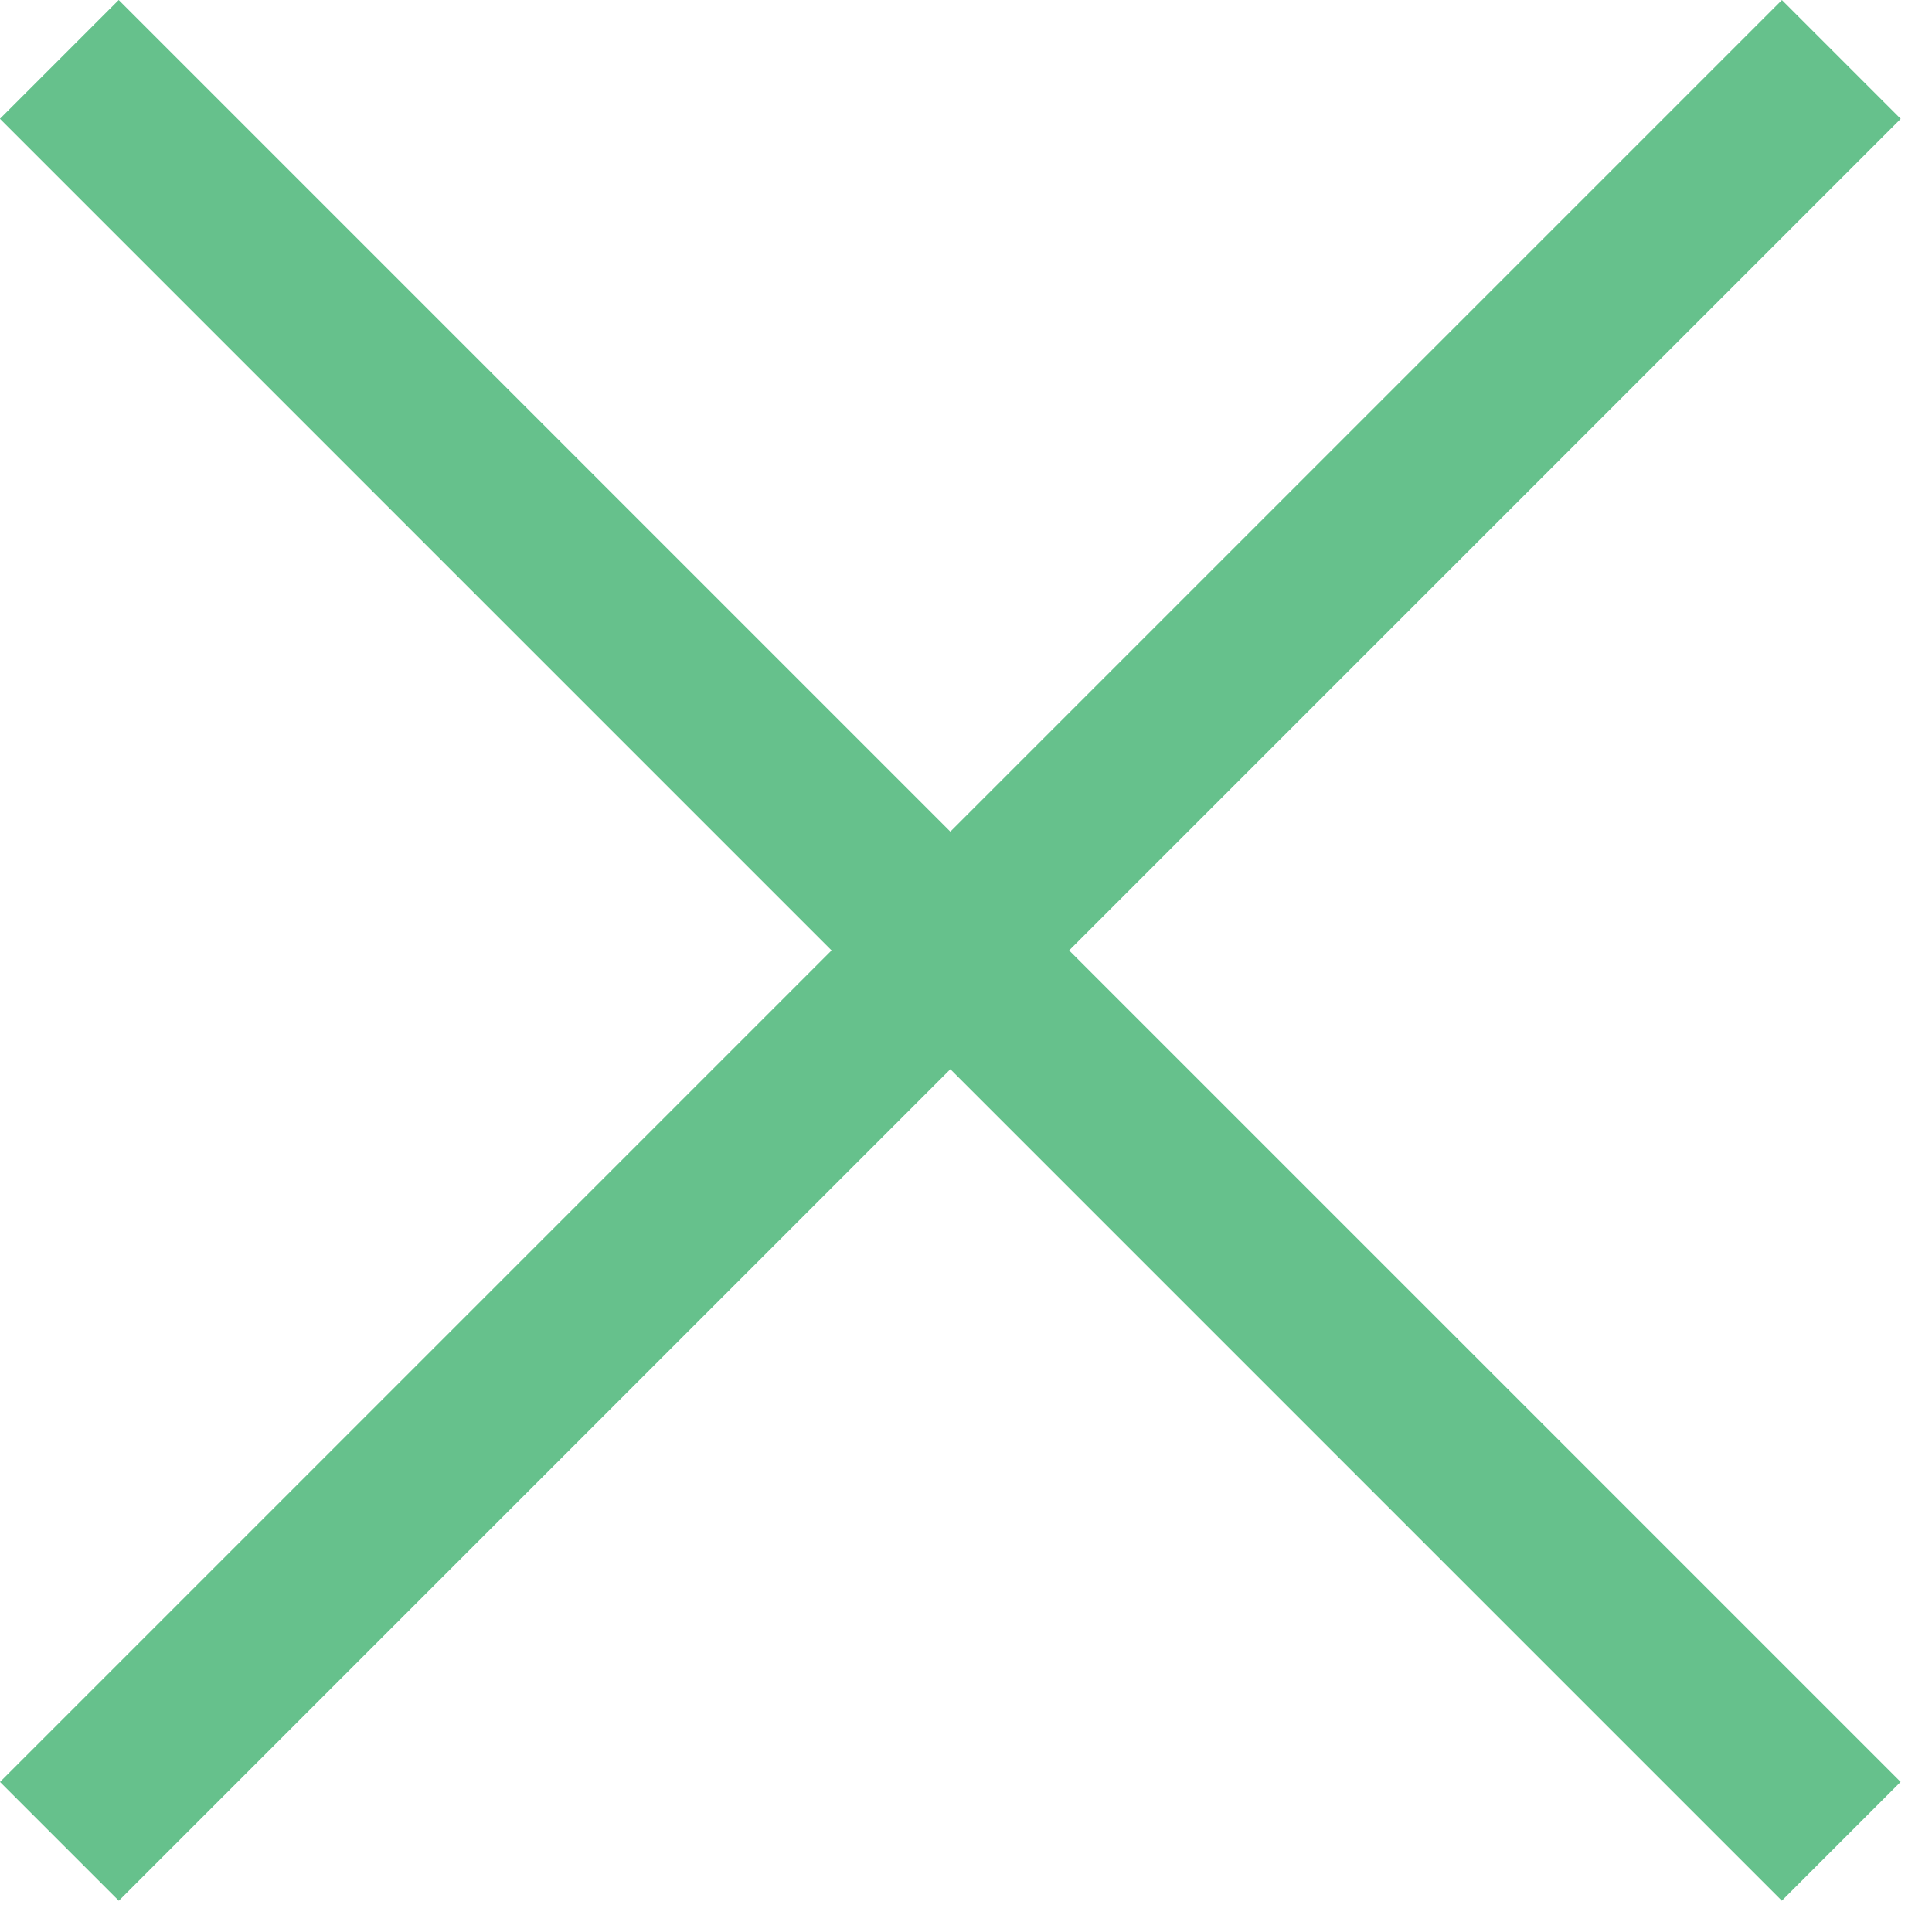
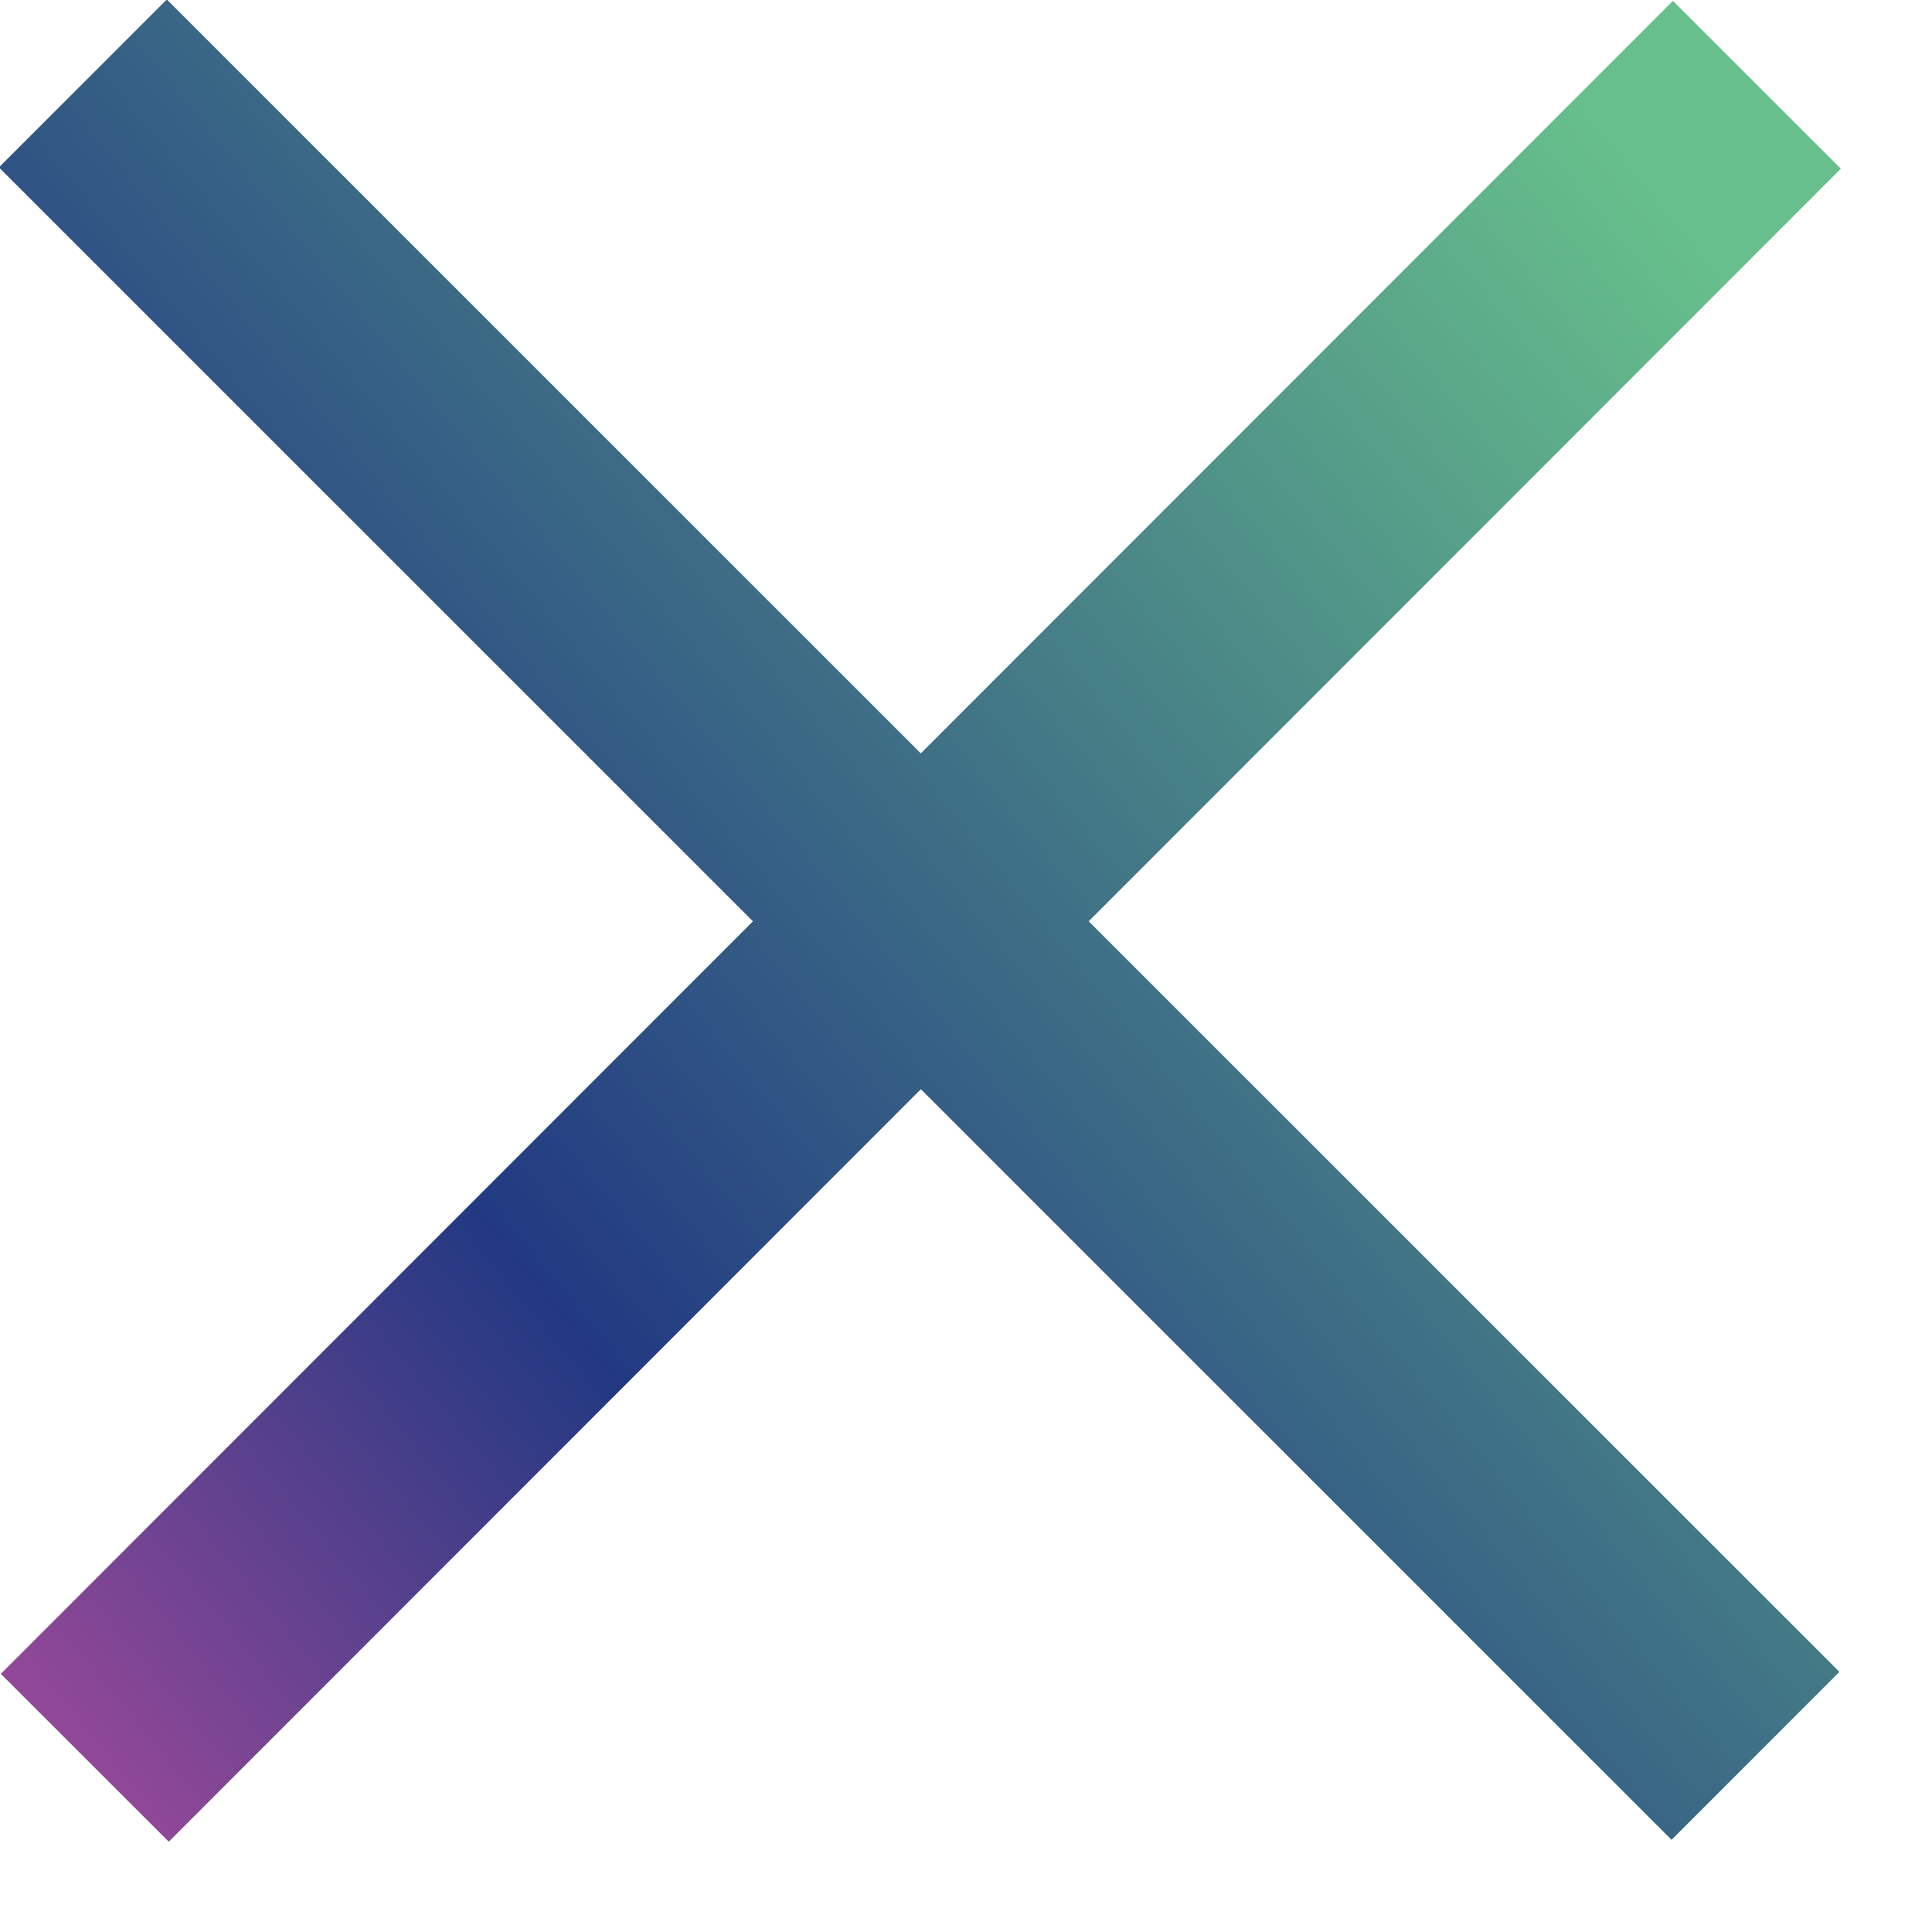
- <svg xmlns="http://www.w3.org/2000/svg" width="100%" height="100%" viewBox="0 0 23 23" version="1.1" xml:space="preserve" style="fill-rule:evenodd;clip-rule:evenodd;stroke-linejoin:round;stroke-miterlimit:2;">
-   <g transform="matrix(-0.707107,-0.707107,-0.707107,0.707107,12.3133,-3.68636)">
-     <rect x="-24.899" y="10.314" width="30" height="2" style="fill:rgb(102,193,140);" />
+ <svg xmlns="http://www.w3.org/2000/svg" width="100%" height="100%" viewBox="0 0 21 21" version="1.1" xml:space="preserve" style="fill-rule:evenodd;clip-rule:evenodd;stroke-linejoin:round;stroke-miterlimit:2;">
+   <g transform="matrix(1,0,0,1,-279.269,-38.0445)">
+     <g transform="matrix(17.8984,17.8886,17.8886,-17.8984,279.434,38.2197)">
+       <rect x="0.499" y="-0.508" width="0.102" height="1.016" style="fill:url(#_Linear1);" />
+     </g>
+     <g transform="matrix(17.8945,17.8925,17.8925,-17.8945,279.436,38.2175)">
+       <rect x="0.041" y="-0.051" width="1.016" height="0.102" style="fill:url(#_Linear2);" />
+     </g>
  </g>
-   <g transform="matrix(-0.707107,0.707107,0.707107,0.707107,10.3134,26.3126)">
-     <rect x="-26.313" y="-10.898" width="30" height="2" style="fill:rgb(102,193,140);" />
-   </g>
+   <defs>
+     <linearGradient id="_Linear1" x1="0" y1="0" x2="1" y2="0" gradientUnits="userSpaceOnUse" gradientTransform="matrix(0.0908096,0.995868,0.995868,-0.0908096,0.499615,-0.547246)">
+       <stop offset="0" style="stop-color:rgb(160,74,155);stop-opacity:1" />
+       <stop offset="0" style="stop-color:rgb(160,74,155);stop-opacity:1" />
+       <stop offset="0.32" style="stop-color:rgb(34,57,130);stop-opacity:1" />
+       <stop offset="1" style="stop-color:rgb(103,192,139);stop-opacity:1" />
+     </linearGradient>
+     <linearGradient id="_Linear2" x1="0" y1="0" x2="1" y2="0" gradientUnits="userSpaceOnUse" gradientTransform="matrix(0.0905905,0.995888,0.995888,-0.0905905,0.499736,-0.547257)">
+       <stop offset="0" style="stop-color:rgb(160,74,155);stop-opacity:1" />
+       <stop offset="0" style="stop-color:rgb(160,74,155);stop-opacity:1" />
+       <stop offset="0.32" style="stop-color:rgb(34,57,130);stop-opacity:1" />
+       <stop offset="1" style="stop-color:rgb(103,192,139);stop-opacity:1" />
+     </linearGradient>
+   </defs>
</svg>
